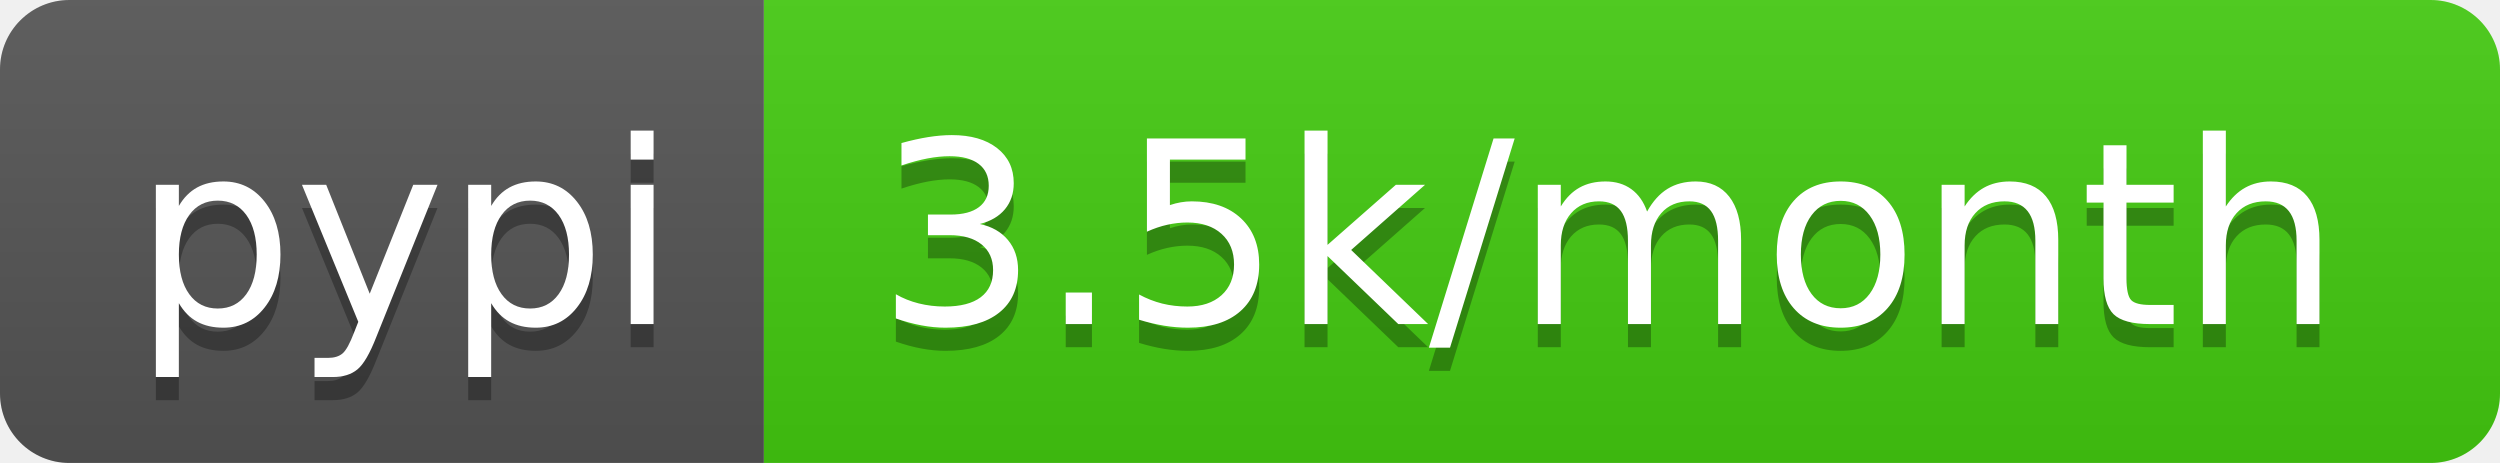
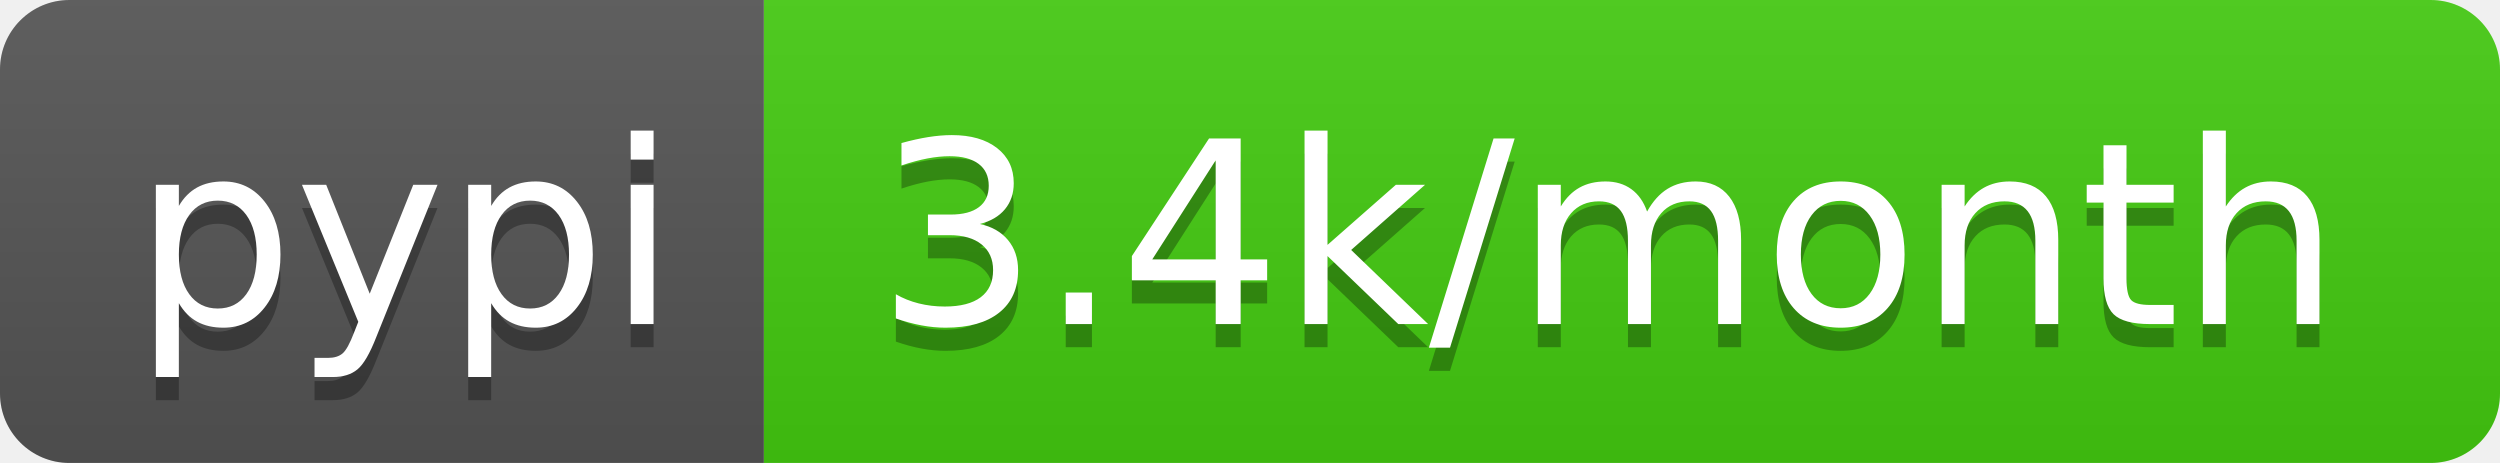
<svg xmlns="http://www.w3.org/2000/svg" width="108" height="20">
-   <linearGradient id="b" x2="0" y2="100%">
+   <linearGradient id="s" x2="0" y2="100%">
    <stop offset="0" stop-color="#bbb" stop-opacity=".1" />
    <stop offset="1" stop-opacity=".1" />
  </linearGradient>
-   <clipPath id="a">
+   <clipPath id="r">
    <rect width="108" height="20" rx="3" fill="#fff" />
  </clipPath>
-   <g clip-path="url(#a)">
-     <path fill="#555" d="M0 0h33v20H0z" />
-     <path fill="#4c1" d="M33 0h75v20H33z" />
-     <path fill="url(#b)" d="M0 0h108v20H0z" />
+   <g clip-path="url(#r)">
+     <rect width="33" height="20" fill="#555" />
+     <rect x="33" width="75" height="20" fill="#4c1" />
+     <rect width="108" height="20" fill="url(#s)" />
  </g>
  <g fill="#fff" text-anchor="middle" font-family="DejaVu Sans,Verdana,Geneva,sans-serif" font-size="110">
    <text x="175" y="150" fill="#010101" fill-opacity=".3" transform="scale(.1)" textLength="230">pypi</text>
    <text x="175" y="140" transform="scale(.1)" textLength="230">pypi</text>
-     <text x="695" y="150" fill="#010101" fill-opacity=".3" transform="scale(.1)" textLength="650">3.5k/month</text>
-     <text x="695" y="140" transform="scale(.1)" textLength="650">3.5k/month</text>
+     <text x="695" y="150" fill="#010101" fill-opacity=".3" transform="scale(.1)" textLength="650">3.4k/month</text>
+     <text x="695" y="140" transform="scale(.1)" textLength="650">3.4k/month</text>
  </g>
</svg>
